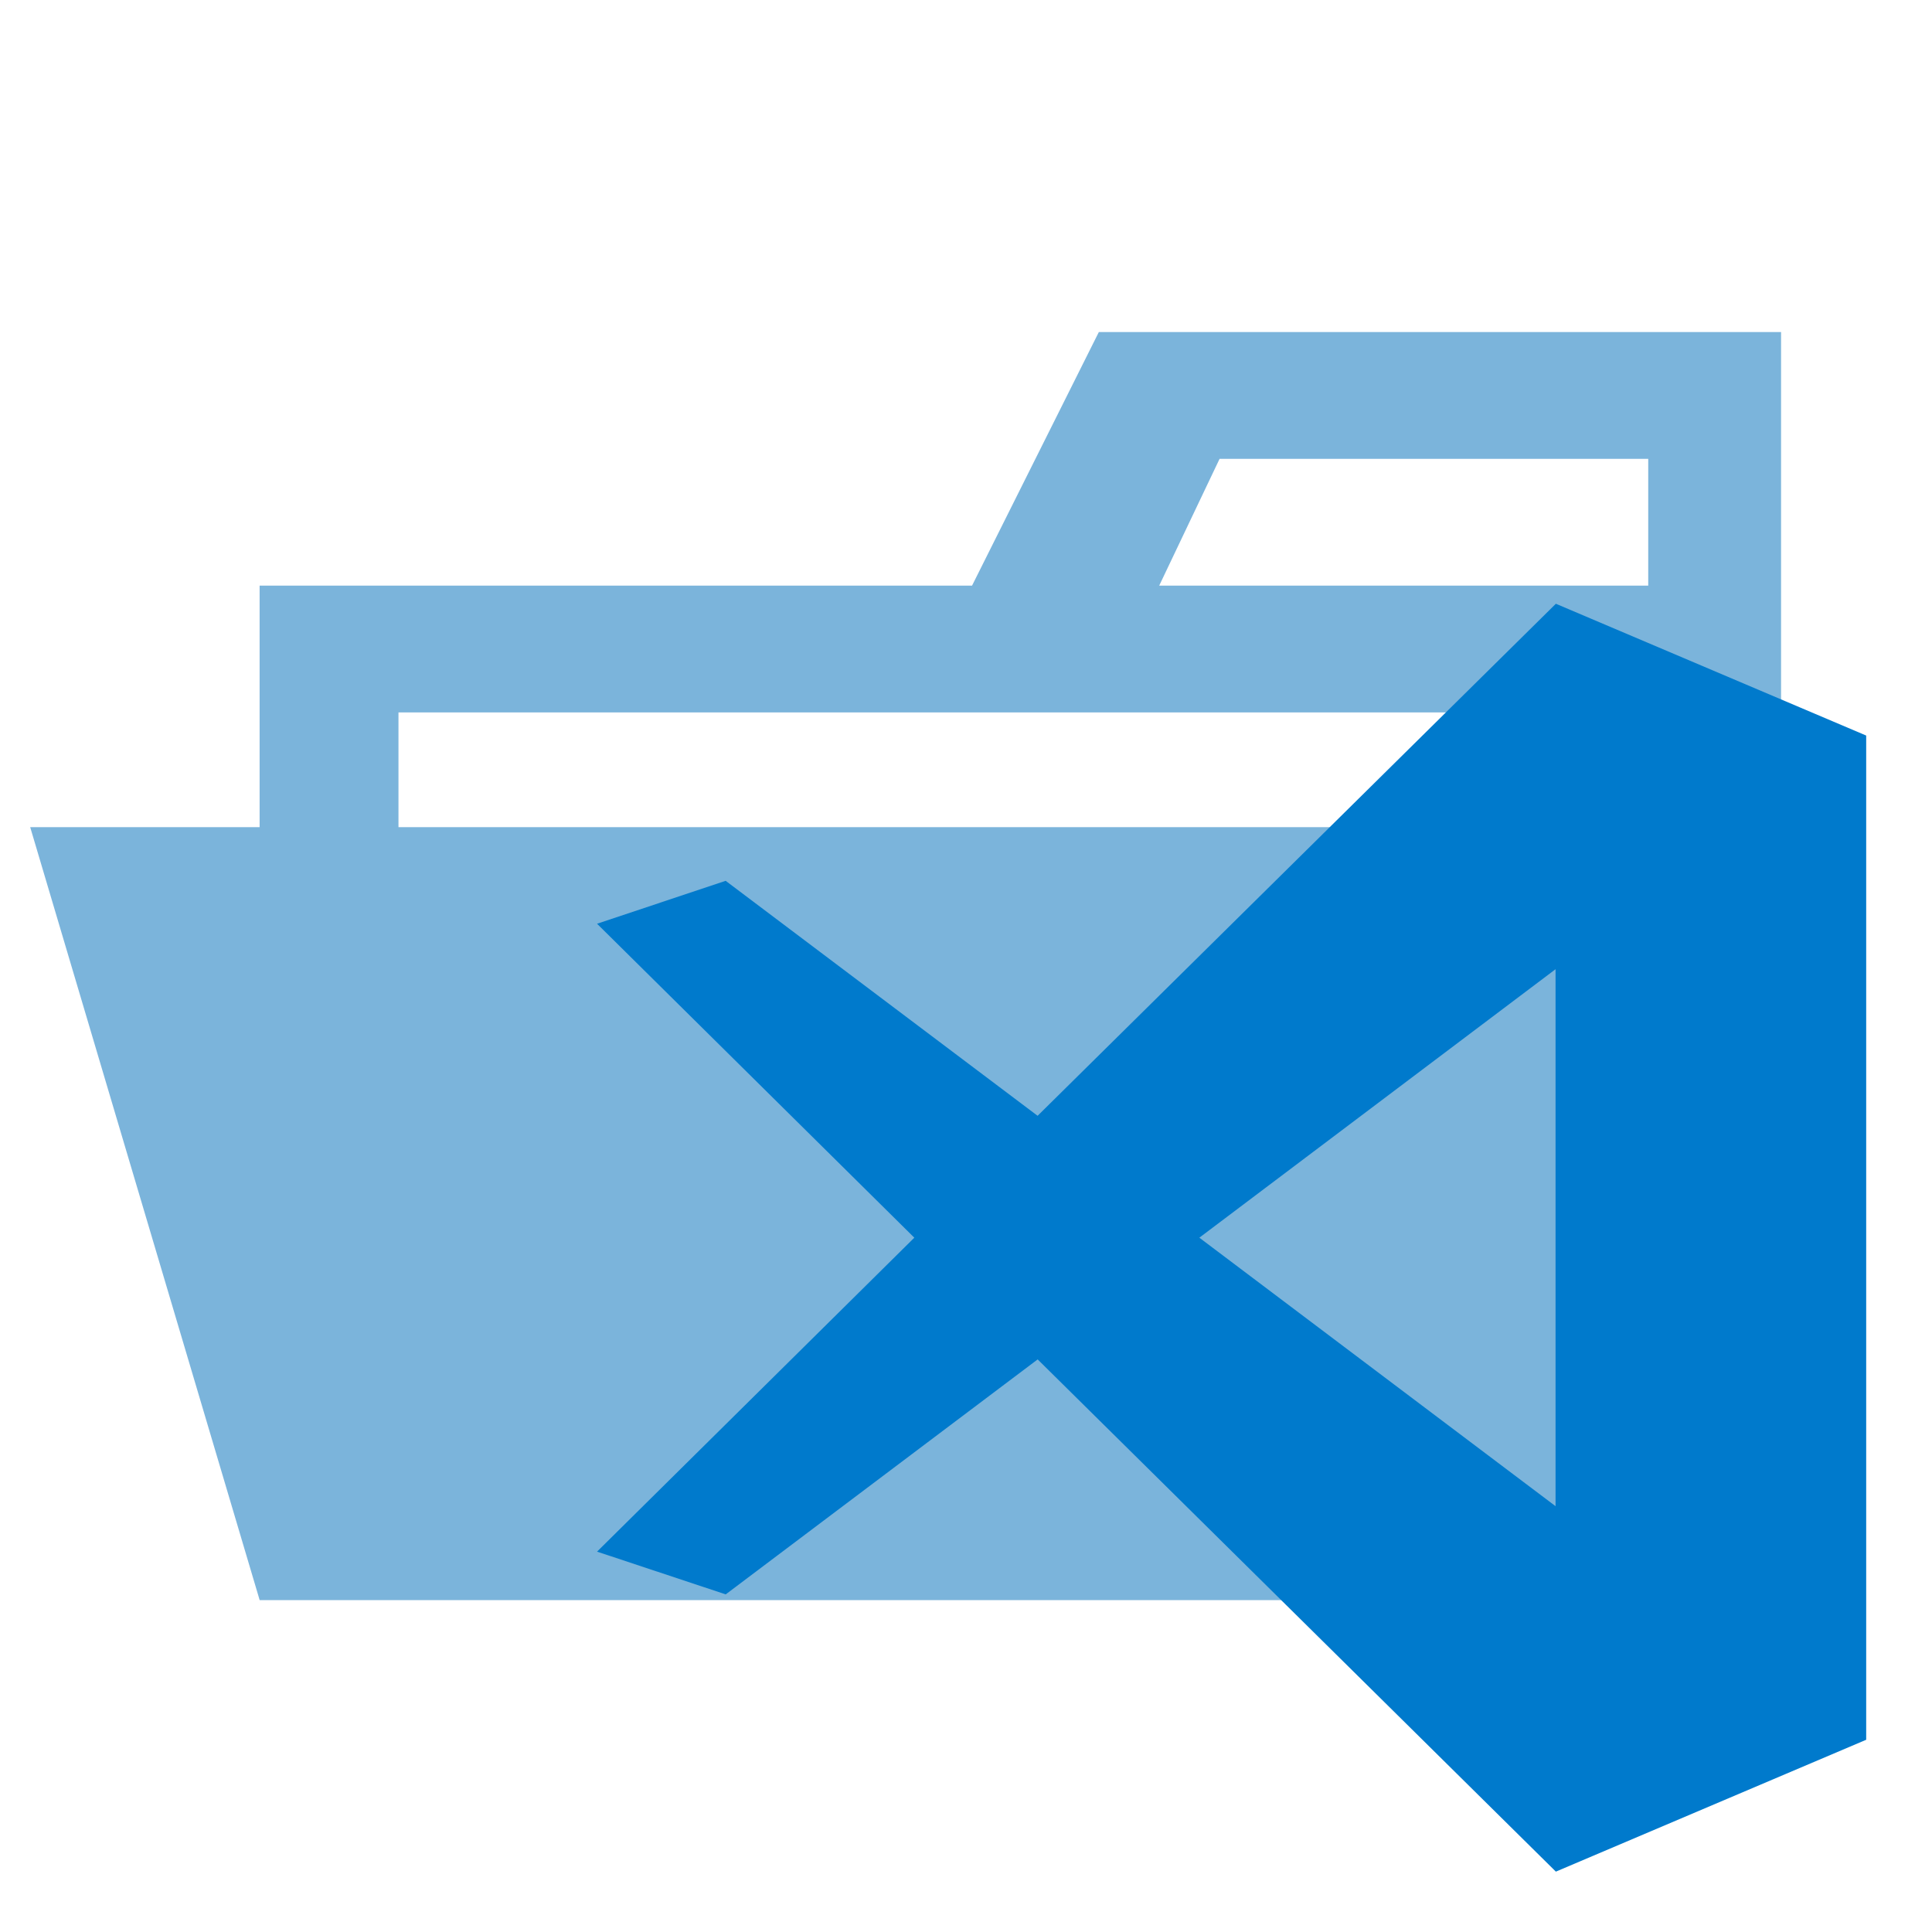
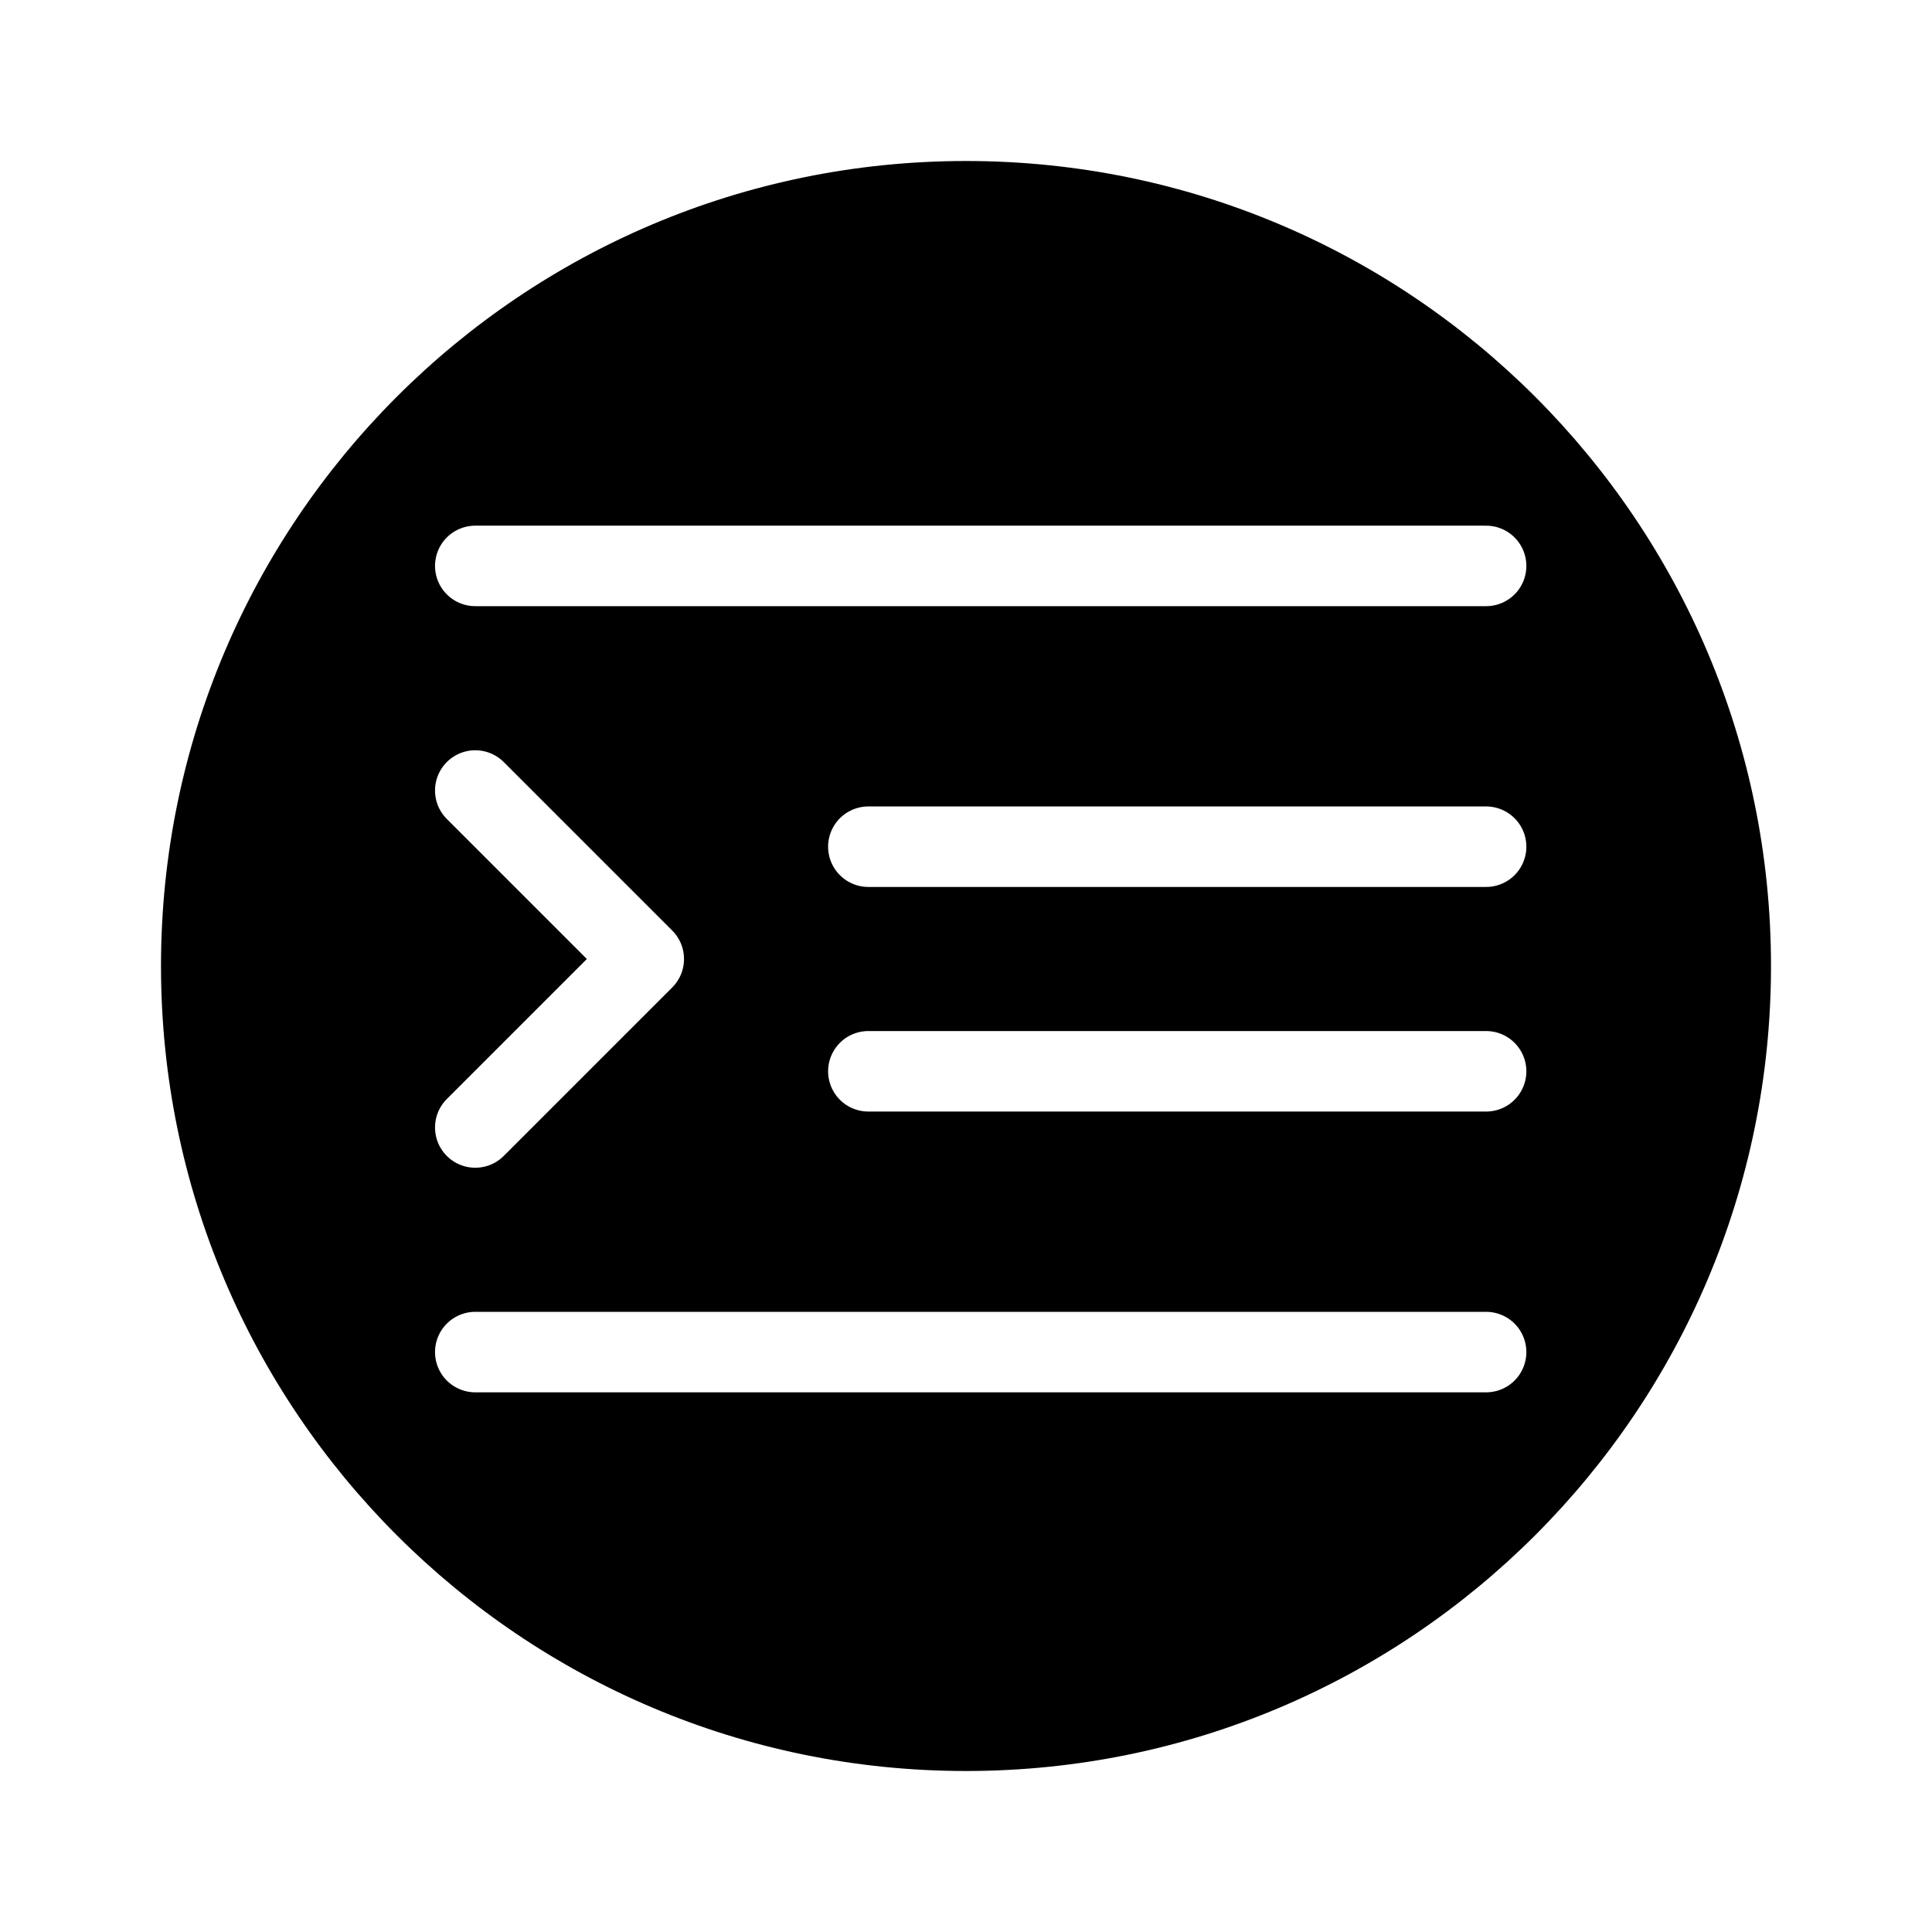
- <svg xmlns="http://www.w3.org/2000/svg" width="800px" height="800px" viewBox="0 0 32 32" fill="#000000">
-   <g id="SVGRepo_bgCarrier" stroke-width="0" />
-   <g id="SVGRepo_tracerCarrier" stroke-linecap="round" stroke-linejoin="round" />
-   <g id="SVGRepo_iconCarrier">
-     <path d="M27.4,5.5H18.2L16.1,9.7H4.3V26.5H29.5V5.5Zm0,18.7H6.6V11.8H27.4Zm0-14.5H19.2l1-2.1h7.1V9.7Z" style="fill:#7bb4db" />
-     <polygon points="25.7 13.7 0.5 13.7 4.3 26.5 29.5 26.5 25.7 13.7" style="fill:#7bb4db" />
-     <path d="M17.187,22.516l-5.167,3.892L9.889,25.7l5.255-5.2L9.889,15.3l2.13-.711,5.167,3.892L25.77,10l5.14,2.183V28.816L25.77,31ZM19.865,20.5l5.9,4.447V16.053Z" style="fill:#007acc" />
-   </g>
+ <svg xmlns="http://www.w3.org/2000/svg" width="800px" height="800px" viewBox="0 0 24 24" fill="none">
+   <ellipse style="fill: rgb(0, 0, 0);" cx="12" cy="12" rx="10" ry="10" />
+   <path d="M 5.904 7.03 L 18.461 7.03 M 10.787 10.518 L 18.461 10.518 M 10.787 13.308 L 18.461 13.308 M 5.904 16.796 L 18.461 16.796 M 5.904 9.82 L 7.997 11.913 L 5.904 14.006" stroke-linecap="round" stroke-linejoin="round" style="stroke: rgb(255, 255, 255); transform-origin: -0.396px 11.913px;" />
</svg>
